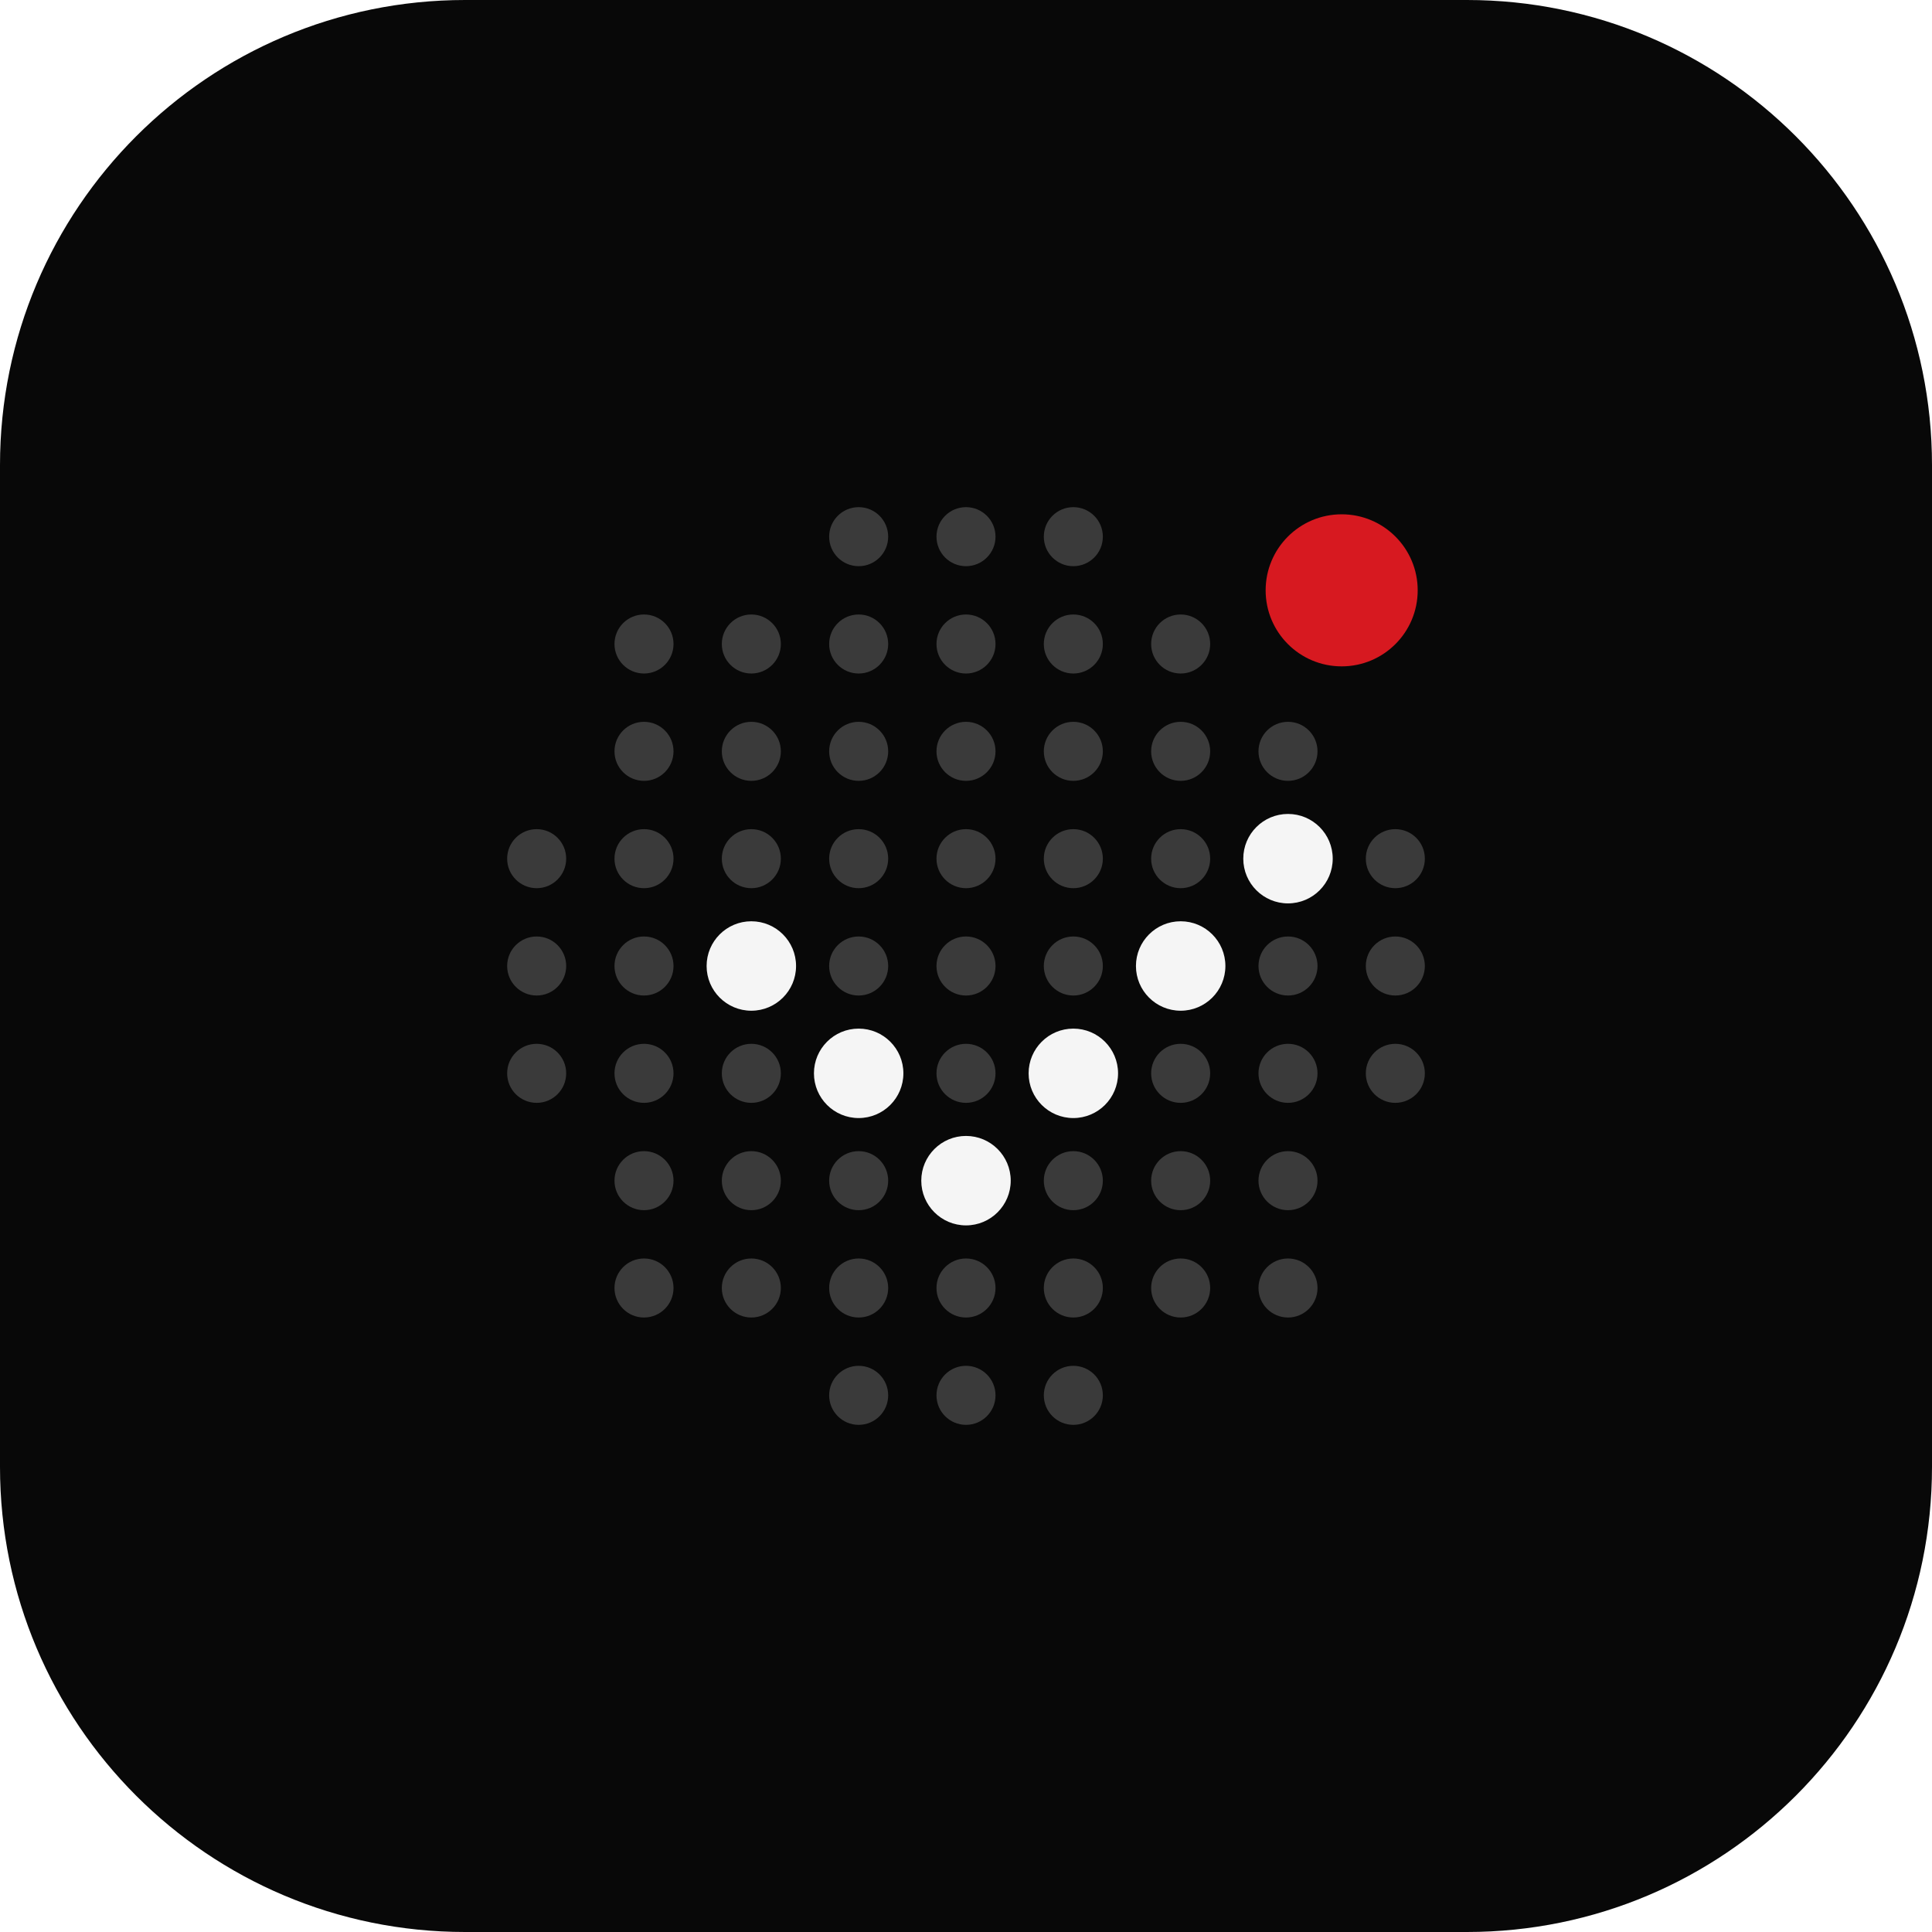
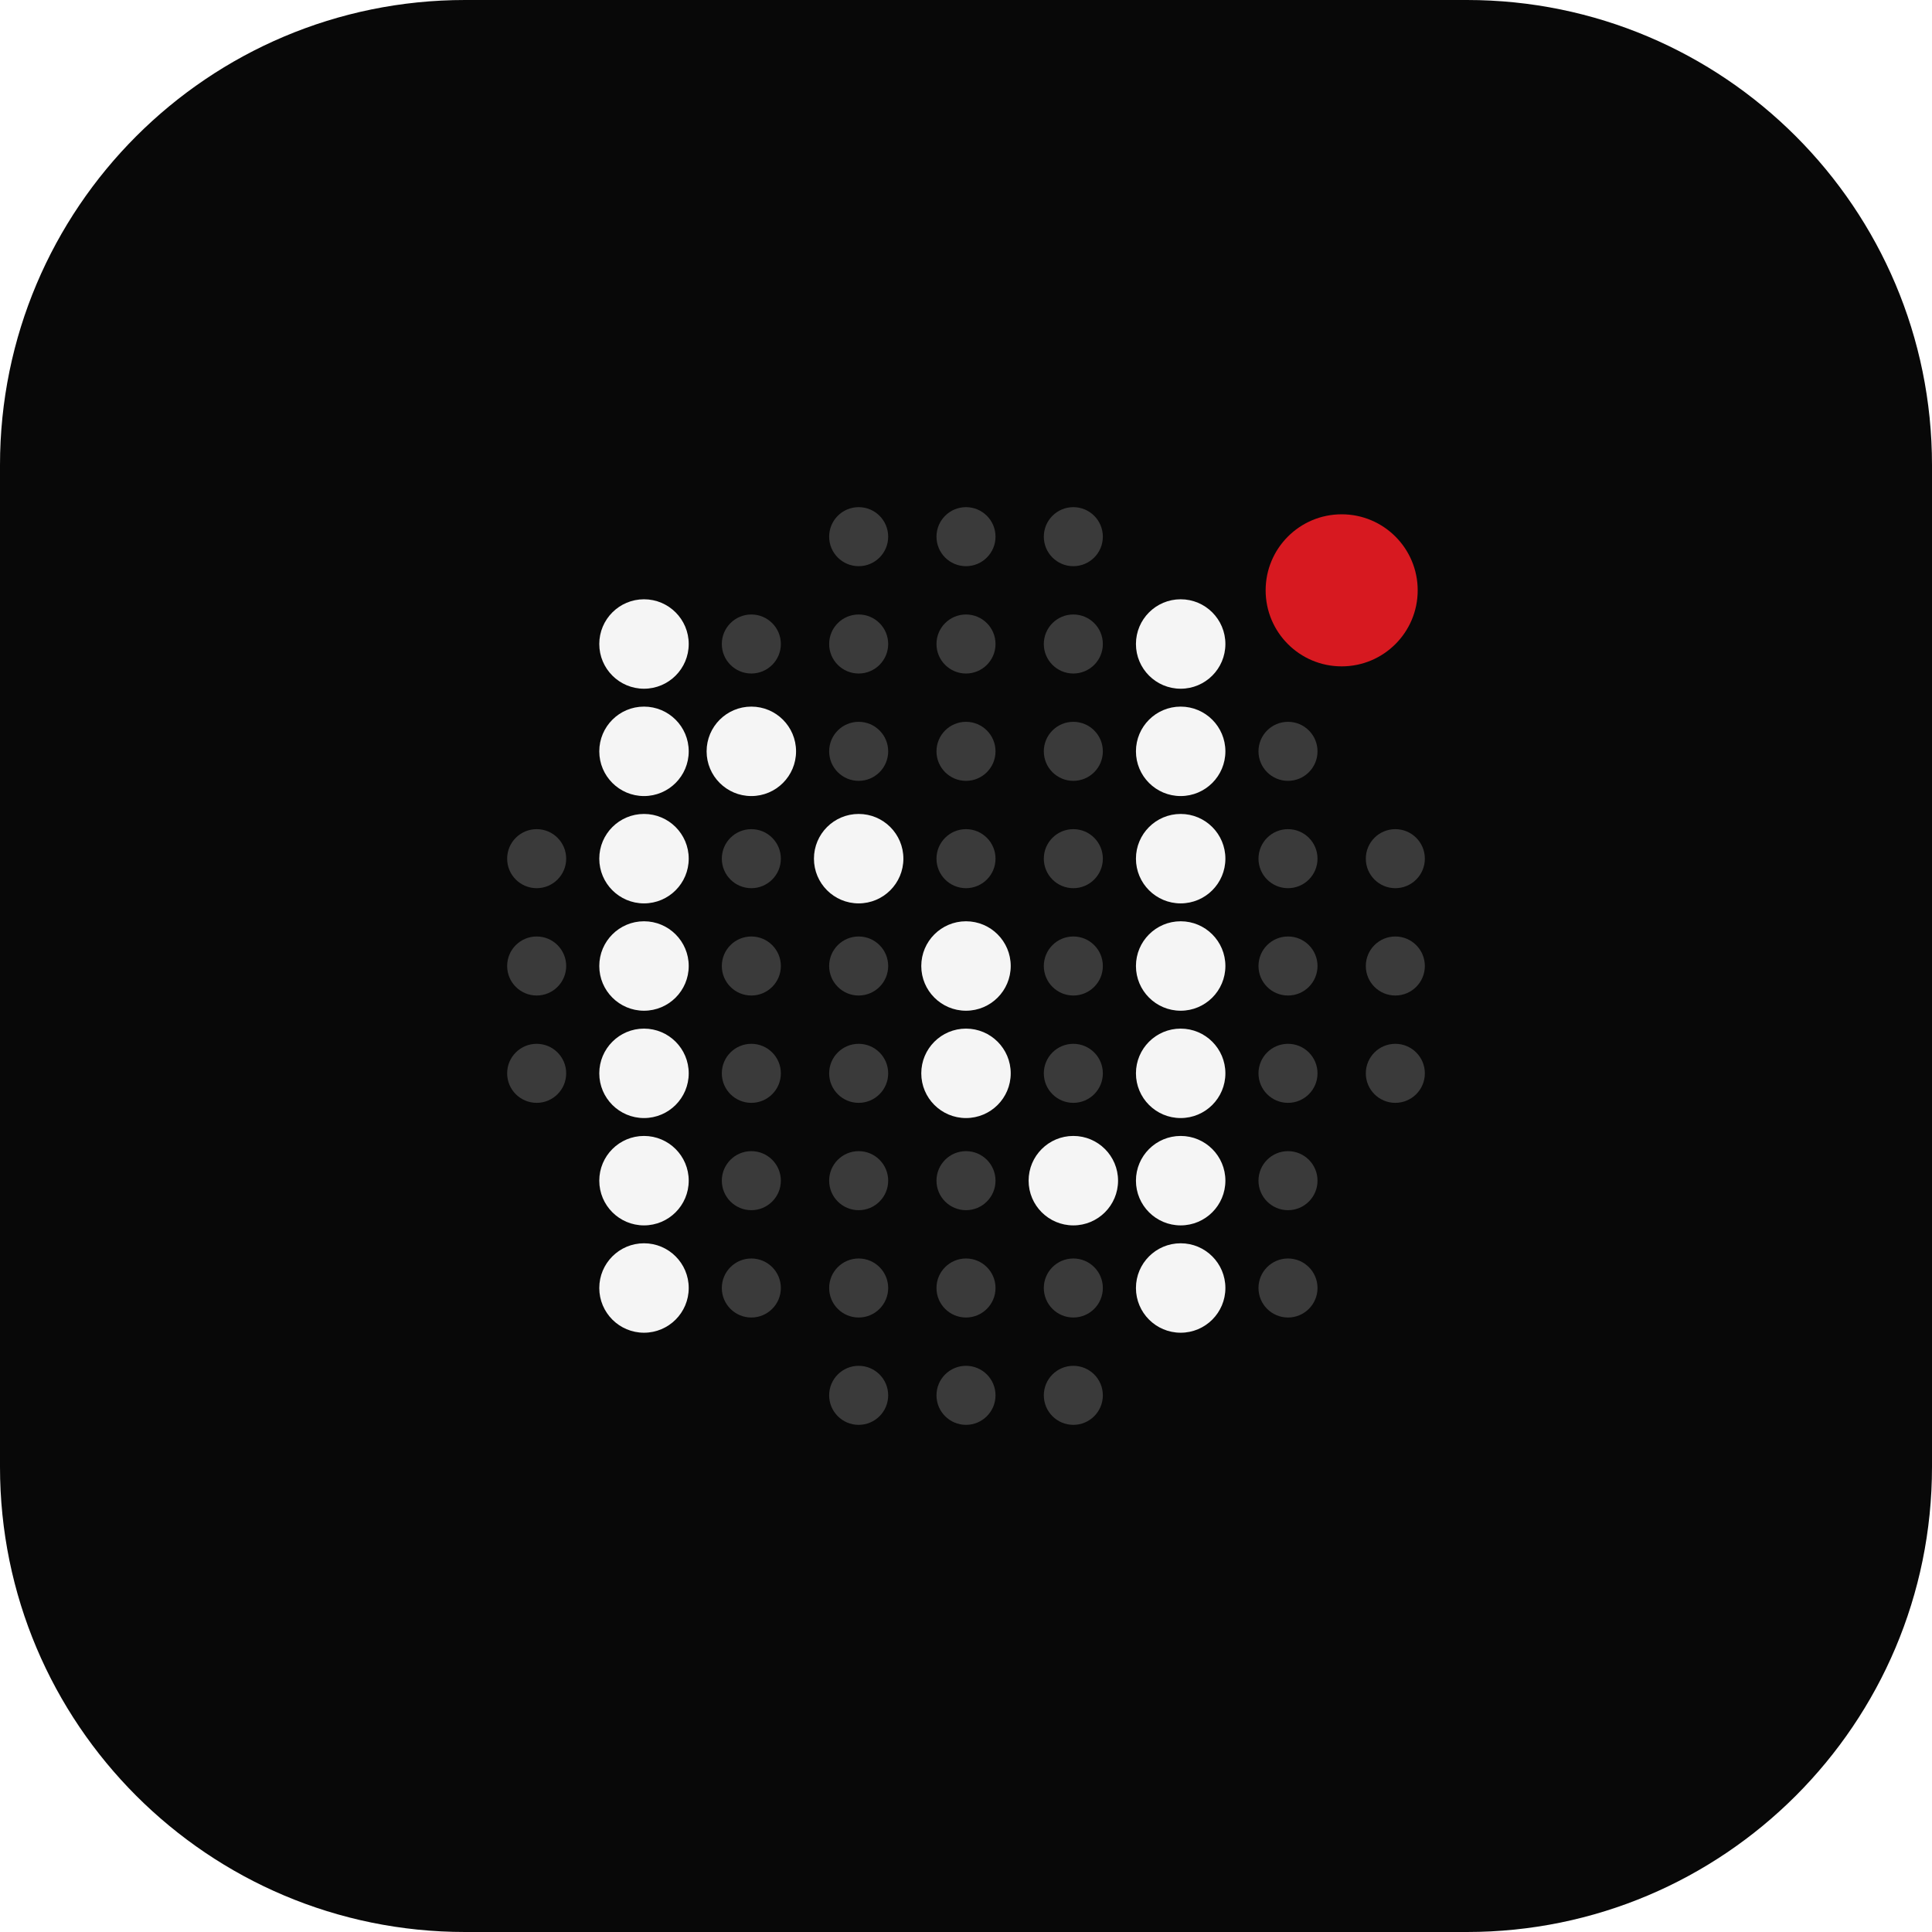
<svg xmlns="http://www.w3.org/2000/svg" viewBox="0 0 108 108">
  <rect width="108" height="108" rx="26" fill="#080808" />
  <circle cx="48.00" cy="30.00" r="1.65" fill="#3A3A3A" />
  <circle cx="54.00" cy="30.00" r="1.65" fill="#3A3A3A" />
  <circle cx="60.00" cy="30.00" r="1.65" fill="#3A3A3A" />
-   <circle cx="36.00" cy="36.00" r="1.65" fill="#3A3A3A" />
+   <circle cx="36.00" cy="36.00" r="2.50" fill="#F5F5F5" />
  <circle cx="42.00" cy="36.00" r="1.65" fill="#3A3A3A" />
  <circle cx="48.00" cy="36.00" r="1.65" fill="#3A3A3A" />
  <circle cx="54.00" cy="36.00" r="1.65" fill="#3A3A3A" />
  <circle cx="60.00" cy="36.00" r="1.65" fill="#3A3A3A" />
-   <circle cx="66.00" cy="36.00" r="1.65" fill="#3A3A3A" />
-   <circle cx="36.00" cy="42.00" r="1.65" fill="#3A3A3A" />
-   <circle cx="42.00" cy="42.00" r="1.65" fill="#3A3A3A" />
+   <circle cx="66.00" cy="36.00" r="2.50" fill="#F5F5F5" />
+   <circle cx="36.00" cy="42.00" r="2.50" fill="#F5F5F5" />
+   <circle cx="42.00" cy="42.00" r="2.50" fill="#F5F5F5" />
  <circle cx="48.00" cy="42.00" r="1.65" fill="#3A3A3A" />
  <circle cx="54.00" cy="42.00" r="1.65" fill="#3A3A3A" />
  <circle cx="60.00" cy="42.00" r="1.65" fill="#3A3A3A" />
-   <circle cx="66.00" cy="42.00" r="1.65" fill="#3A3A3A" />
+   <circle cx="66.00" cy="42.00" r="2.50" fill="#F5F5F5" />
  <circle cx="72.00" cy="42.00" r="1.65" fill="#3A3A3A" />
  <circle cx="30.00" cy="48.00" r="1.65" fill="#3A3A3A" />
-   <circle cx="36.00" cy="48.00" r="1.65" fill="#3A3A3A" />
+   <circle cx="36.00" cy="48.00" r="2.50" fill="#F5F5F5" />
  <circle cx="42.00" cy="48.00" r="1.65" fill="#3A3A3A" />
-   <circle cx="48.00" cy="48.00" r="1.65" fill="#3A3A3A" />
+   <circle cx="48.00" cy="48.00" r="2.50" fill="#F5F5F5" />
  <circle cx="54.00" cy="48.00" r="1.65" fill="#3A3A3A" />
  <circle cx="60.00" cy="48.00" r="1.65" fill="#3A3A3A" />
-   <circle cx="66.00" cy="48.00" r="1.65" fill="#3A3A3A" />
-   <circle cx="72.00" cy="48.00" r="2.50" fill="#F5F5F5" />
+   <circle cx="66.00" cy="48.00" r="2.50" fill="#F5F5F5" />
+   <circle cx="72.00" cy="48.00" r="1.65" fill="#3A3A3A" />
  <circle cx="78.00" cy="48.00" r="1.65" fill="#3A3A3A" />
  <circle cx="30.00" cy="54.00" r="1.65" fill="#3A3A3A" />
-   <circle cx="36.00" cy="54.00" r="1.65" fill="#3A3A3A" />
-   <circle cx="42.00" cy="54.00" r="2.50" fill="#F5F5F5" />
+   <circle cx="36.00" cy="54.00" r="2.50" fill="#F5F5F5" />
+   <circle cx="42.00" cy="54.00" r="1.65" fill="#3A3A3A" />
  <circle cx="48.00" cy="54.00" r="1.65" fill="#3A3A3A" />
-   <circle cx="54.00" cy="54.00" r="1.65" fill="#3A3A3A" />
+   <circle cx="54.00" cy="54.00" r="2.50" fill="#F5F5F5" />
  <circle cx="60.00" cy="54.00" r="1.65" fill="#3A3A3A" />
  <circle cx="66.00" cy="54.00" r="2.50" fill="#F5F5F5" />
  <circle cx="72.00" cy="54.00" r="1.65" fill="#3A3A3A" />
  <circle cx="78.00" cy="54.00" r="1.65" fill="#3A3A3A" />
  <circle cx="30.00" cy="60.00" r="1.65" fill="#3A3A3A" />
-   <circle cx="36.00" cy="60.00" r="1.65" fill="#3A3A3A" />
+   <circle cx="36.00" cy="60.00" r="2.50" fill="#F5F5F5" />
  <circle cx="42.00" cy="60.00" r="1.65" fill="#3A3A3A" />
-   <circle cx="48.00" cy="60.00" r="2.50" fill="#F5F5F5" />
-   <circle cx="54.00" cy="60.00" r="1.65" fill="#3A3A3A" />
-   <circle cx="60.00" cy="60.00" r="2.50" fill="#F5F5F5" />
-   <circle cx="66.00" cy="60.00" r="1.65" fill="#3A3A3A" />
+   <circle cx="48.00" cy="60.00" r="1.65" fill="#3A3A3A" />
+   <circle cx="54.00" cy="60.00" r="2.50" fill="#F5F5F5" />
+   <circle cx="60.00" cy="60.00" r="1.65" fill="#3A3A3A" />
+   <circle cx="66.00" cy="60.00" r="2.50" fill="#F5F5F5" />
  <circle cx="72.00" cy="60.00" r="1.65" fill="#3A3A3A" />
  <circle cx="78.00" cy="60.00" r="1.65" fill="#3A3A3A" />
-   <circle cx="36.00" cy="66.00" r="1.65" fill="#3A3A3A" />
+   <circle cx="36.00" cy="66.00" r="2.50" fill="#F5F5F5" />
  <circle cx="42.00" cy="66.00" r="1.65" fill="#3A3A3A" />
  <circle cx="48.00" cy="66.00" r="1.65" fill="#3A3A3A" />
-   <circle cx="54.00" cy="66.00" r="2.50" fill="#F5F5F5" />
-   <circle cx="60.00" cy="66.00" r="1.65" fill="#3A3A3A" />
-   <circle cx="66.00" cy="66.00" r="1.65" fill="#3A3A3A" />
+   <circle cx="54.00" cy="66.00" r="1.65" fill="#3A3A3A" />
+   <circle cx="60.00" cy="66.00" r="2.50" fill="#F5F5F5" />
+   <circle cx="66.00" cy="66.00" r="2.50" fill="#F5F5F5" />
  <circle cx="72.00" cy="66.00" r="1.65" fill="#3A3A3A" />
-   <circle cx="36.00" cy="72.00" r="1.65" fill="#3A3A3A" />
+   <circle cx="36.00" cy="72.00" r="2.50" fill="#F5F5F5" />
  <circle cx="42.00" cy="72.00" r="1.65" fill="#3A3A3A" />
  <circle cx="48.00" cy="72.00" r="1.65" fill="#3A3A3A" />
  <circle cx="54.00" cy="72.00" r="1.65" fill="#3A3A3A" />
  <circle cx="60.00" cy="72.00" r="1.65" fill="#3A3A3A" />
-   <circle cx="66.00" cy="72.00" r="1.65" fill="#3A3A3A" />
+   <circle cx="66.00" cy="72.00" r="2.50" fill="#F5F5F5" />
  <circle cx="72.00" cy="72.00" r="1.65" fill="#3A3A3A" />
  <circle cx="48.00" cy="78.00" r="1.65" fill="#3A3A3A" />
  <circle cx="54.00" cy="78.00" r="1.65" fill="#3A3A3A" />
  <circle cx="60.00" cy="78.00" r="1.65" fill="#3A3A3A" />
  <circle cx="75" cy="33" r="4.25" fill="#D71920" />
</svg>
